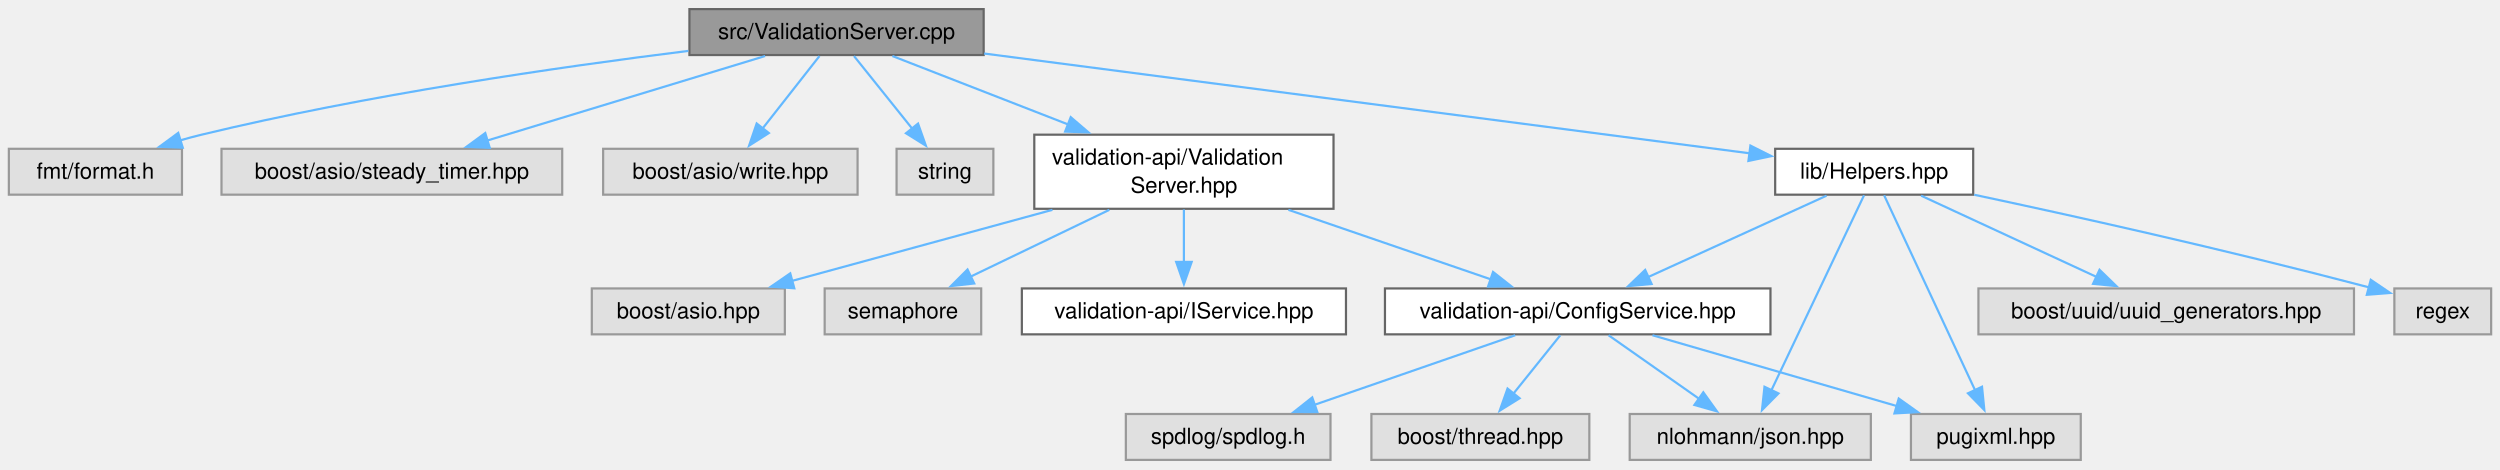
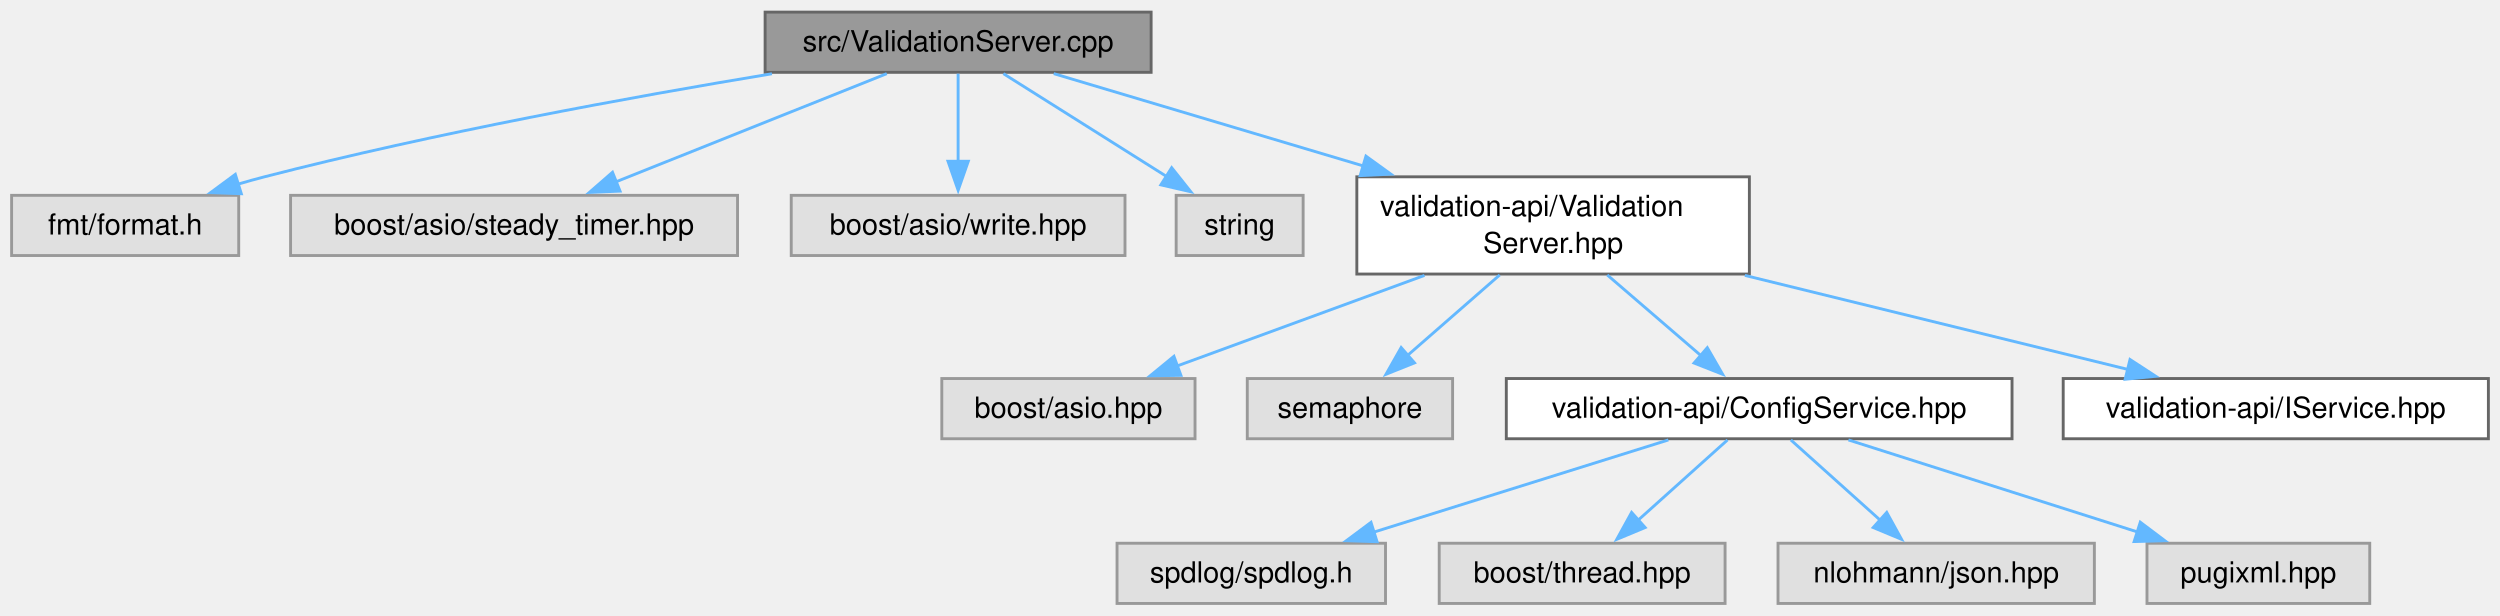
- <svg xmlns="http://www.w3.org/2000/svg" xmlns:xlink="http://www.w3.org/1999/xlink" width="1130pt" height="212pt" viewBox="0.00 0.00 1130.00 211.75">
+ <svg xmlns="http://www.w3.org/2000/svg" xmlns:xlink="http://www.w3.org/1999/xlink" width="861pt" height="212pt" viewBox="0.00 0.00 861.38 211.75">
  <g id="graph0" class="graph" transform="scale(1 1) rotate(0) translate(4 207.75)">
    <g id="Node000001" class="node">
      <g id="a_Node000001">
        <a xlink:title=" ">
-           <polygon fill="#999999" stroke="#666666" points="440.62,-203.75 307.62,-203.75 307.62,-183 440.62,-183 440.62,-203.75" />
-           <text text-anchor="middle" x="374.12" y="-190.25" font-family="Helvetica,sans-Serif" font-size="10.00">src/ValidationServer.cpp</text>
+           <polygon fill="#999999" stroke="#666666" points="392.62,-203.75 259.62,-203.75 259.62,-183 392.62,-183 392.62,-203.75" />
+           <text text-anchor="middle" x="326.12" y="-190.25" font-family="Helvetica,sans-Serif" font-size="10.00">src/ValidationServer.cpp</text>
        </a>
      </g>
    </g>
    <g id="Node000002" class="node">
      <g id="a_Node000002">
        <a xlink:title=" ">
          <polygon fill="#e0e0e0" stroke="#999999" points="78.25,-140.62 0,-140.62 0,-119.88 78.25,-119.88 78.25,-140.62" />
          <text text-anchor="middle" x="39.12" y="-127.12" font-family="Helvetica,sans-Serif" font-size="10.00">fmt/format.h</text>
        </a>
      </g>
    </g>
    <g id="edge1_Node000001_Node000002" class="edge">
      <g id="a_edge1_Node000001_Node000002">
        <a xlink:title=" ">
-           <path fill="none" stroke="#63b8ff" d="M307.13,-184.87C248.58,-177.58 161.54,-164.97 87.12,-147 83.97,-146.24 80.72,-145.37 77.47,-144.43" />
-           <polygon fill="#63b8ff" stroke="#63b8ff" points="78.61,-141.12 68.02,-141.54 76.56,-147.81 78.61,-141.12" />
+           <path fill="none" stroke="#63b8ff" d="M261.97,-182.51C213.57,-174.51 145.71,-162.11 87.12,-147 84.16,-146.24 81.11,-145.39 78.06,-144.49" />
+           <polygon fill="#63b8ff" stroke="#63b8ff" points="79.15,-141.17 68.56,-141.56 77.08,-147.85 79.15,-141.17" />
        </a>
      </g>
    </g>
    <g id="Node000003" class="node">
      <g id="a_Node000003">
        <a xlink:title=" ">
          <polygon fill="#e0e0e0" stroke="#999999" points="250.12,-140.62 96.12,-140.62 96.12,-119.88 250.12,-119.88 250.12,-140.62" />
          <text text-anchor="middle" x="173.12" y="-127.12" font-family="Helvetica,sans-Serif" font-size="10.00">boost/asio/steady_timer.hpp</text>
        </a>
      </g>
    </g>
    <g id="edge2_Node000001_Node000003" class="edge">
      <g id="a_edge2_Node000001_Node000003">
        <a xlink:title=" ">
-           <path fill="none" stroke="#63b8ff" d="M341.83,-182.55C307.69,-172.17 253.67,-155.74 215.99,-144.28" />
-           <polygon fill="#63b8ff" stroke="#63b8ff" points="217.37,-141.05 206.79,-141.49 215.34,-147.74 217.37,-141.05" />
+           <path fill="none" stroke="#63b8ff" d="M301.54,-182.55C276.23,-172.44 236.54,-156.59 207.99,-145.18" />
+           <polygon fill="#63b8ff" stroke="#63b8ff" points="209.64,-142.07 199.05,-141.61 207.04,-148.57 209.64,-142.07" />
        </a>
      </g>
    </g>
    <g id="Node000004" class="node">
      <g id="a_Node000004">
        <a xlink:title=" ">
          <polygon fill="#e0e0e0" stroke="#999999" points="383.62,-140.62 268.62,-140.62 268.62,-119.88 383.62,-119.88 383.62,-140.62" />
          <text text-anchor="middle" x="326.12" y="-127.12" font-family="Helvetica,sans-Serif" font-size="10.00">boost/asio/write.hpp</text>
        </a>
      </g>
    </g>
    <g id="edge3_Node000001_Node000004" class="edge">
      <g id="a_edge3_Node000001_Node000004">
        <a xlink:title=" ">
-           <path fill="none" stroke="#63b8ff" d="M366.41,-182.55C359.51,-173.77 349.22,-160.66 340.76,-149.89" />
-           <polygon fill="#63b8ff" stroke="#63b8ff" points="343.52,-147.74 334.59,-142.04 338.02,-152.06 343.52,-147.74" />
+           <path fill="none" stroke="#63b8ff" d="M326.12,-182.55C326.12,-174.4 326.12,-162.51 326.12,-152.23" />
+           <polygon fill="#63b8ff" stroke="#63b8ff" points="329.63,-152.36 326.13,-142.36 322.63,-152.36 329.63,-152.36" />
        </a>
      </g>
    </g>
    <g id="Node000005" class="node">
      <g id="a_Node000005">
        <a xlink:title=" ">
          <polygon fill="#e0e0e0" stroke="#999999" points="445,-140.62 401.25,-140.62 401.25,-119.88 445,-119.88 445,-140.62" />
          <text text-anchor="middle" x="423.12" y="-127.12" font-family="Helvetica,sans-Serif" font-size="10.00">string</text>
        </a>
      </g>
    </g>
    <g id="edge4_Node000001_Node000005" class="edge">
      <g id="a_edge4_Node000001_Node000005">
        <a xlink:title=" ">
-           <path fill="none" stroke="#63b8ff" d="M382,-182.55C389.11,-173.68 399.77,-160.39 408.45,-149.56" />
-           <polygon fill="#63b8ff" stroke="#63b8ff" points="410.96,-152.02 414.49,-142.03 405.5,-147.64 410.96,-152.02" />
+           <path fill="none" stroke="#63b8ff" d="M341.71,-182.55C356.84,-173.02 380.07,-158.38 397.84,-147.18" />
+           <polygon fill="#63b8ff" stroke="#63b8ff" points="399.7,-150.15 406.3,-141.85 395.97,-144.22 399.7,-150.15" />
        </a>
      </g>
    </g>
    <g id="Node000006" class="node">
      <g id="a_Node000006">
        <a xlink:href="ValidationServer_8hpp.html" target="_top" xlink:title=" ">
          <polygon fill="white" stroke="#666666" points="598.75,-147 463.5,-147 463.5,-113.5 598.75,-113.5 598.75,-147" />
          <text text-anchor="start" x="471.5" y="-133.5" font-family="Helvetica,sans-Serif" font-size="10.00">validation-api/Validation</text>
          <text text-anchor="middle" x="531.12" y="-120.75" font-family="Helvetica,sans-Serif" font-size="10.00">Server.hpp</text>
        </a>
      </g>
    </g>
    <g id="edge5_Node000001_Node000006" class="edge">
      <g id="a_edge5_Node000001_Node000006">
        <a xlink:title=" ">
-           <path fill="none" stroke="#63b8ff" d="M399.35,-182.55C420.78,-174.21 452.23,-161.97 479.03,-151.53" />
-           <polygon fill="#63b8ff" stroke="#63b8ff" points="479.97,-154.92 488.02,-148.03 477.43,-148.4 479.97,-154.92" />
-         </a>
-       </g>
-     </g>
-     <g id="Node000015" class="node">
-       <g id="a_Node000015">
-         <a xlink:href="Helpers_8hpp.html" target="_top" xlink:title=" ">
-           <polygon fill="white" stroke="#666666" points="887.88,-140.62 798.38,-140.62 798.38,-119.88 887.88,-119.88 887.88,-140.62" />
-           <text text-anchor="middle" x="843.12" y="-127.12" font-family="Helvetica,sans-Serif" font-size="10.00">lib/Helpers.hpp</text>
-         </a>
-       </g>
-     </g>
-     <g id="edge14_Node000001_Node000015" class="edge">
-       <g id="a_edge14_Node000001_Node000015">
-         <a xlink:title=" ">
-           <path fill="none" stroke="#63b8ff" d="M440.82,-183.68C533.64,-171.59 700.11,-149.89 786.95,-138.57" />
-           <polygon fill="#63b8ff" stroke="#63b8ff" points="787.19,-142.07 796.65,-137.31 786.28,-135.13 787.19,-142.07" />
+           <path fill="none" stroke="#63b8ff" d="M359.06,-182.55C387.78,-173.99 430.3,-161.31 465.88,-150.7" />
+           <polygon fill="#63b8ff" stroke="#63b8ff" points="466.64,-154.13 475.23,-147.92 464.64,-147.42 466.64,-154.13" />
        </a>
      </g>
    </g>
    <g id="Node000007" class="node">
      <g id="a_Node000007">
        <a xlink:title=" ">
-           <polygon fill="#e0e0e0" stroke="#999999" points="350.75,-77.5 263.5,-77.5 263.5,-56.75 350.75,-56.75 350.75,-77.5" />
-           <text text-anchor="middle" x="307.12" y="-64" font-family="Helvetica,sans-Serif" font-size="10.00">boost/asio.hpp</text>
+           <polygon fill="#e0e0e0" stroke="#999999" points="407.75,-77.5 320.5,-77.5 320.5,-56.75 407.75,-56.75 407.75,-77.5" />
+           <text text-anchor="middle" x="364.12" y="-64" font-family="Helvetica,sans-Serif" font-size="10.00">boost/asio.hpp</text>
        </a>
      </g>
    </g>
    <g id="edge6_Node000006_Node000007" class="edge">
      <g id="a_edge6_Node000006_Node000007">
        <a xlink:title=" ">
-           <path fill="none" stroke="#63b8ff" d="M471.69,-113.03C434.89,-102.99 388.3,-90.28 354.1,-80.94" />
-           <polygon fill="#63b8ff" stroke="#63b8ff" points="355.03,-77.57 344.46,-78.31 353.19,-84.32 355.03,-77.57" />
+           <path fill="none" stroke="#63b8ff" d="M486.81,-113.03C460.21,-103.29 426.75,-91.05 401.5,-81.8" />
+           <polygon fill="#63b8ff" stroke="#63b8ff" points="402.89,-78.59 392.29,-78.44 400.48,-85.16 402.89,-78.59" />
        </a>
      </g>
    </g>
    <g id="Node000008" class="node">
      <g id="a_Node000008">
        <a xlink:title=" ">
-           <polygon fill="#e0e0e0" stroke="#999999" points="439.5,-77.5 368.75,-77.5 368.75,-56.75 439.5,-56.75 439.5,-77.5" />
-           <text text-anchor="middle" x="404.12" y="-64" font-family="Helvetica,sans-Serif" font-size="10.00">semaphore</text>
+           <polygon fill="#e0e0e0" stroke="#999999" points="496.5,-77.5 425.75,-77.5 425.75,-56.75 496.5,-56.75 496.5,-77.5" />
+           <text text-anchor="middle" x="461.12" y="-64" font-family="Helvetica,sans-Serif" font-size="10.00">semaphore</text>
        </a>
      </g>
    </g>
    <g id="edge7_Node000006_Node000008" class="edge">
      <g id="a_edge7_Node000006_Node000008">
        <a xlink:title=" ">
-           <path fill="none" stroke="#63b8ff" d="M497.42,-113.03C477.92,-103.64 453.57,-91.92 434.64,-82.81" />
-           <polygon fill="#63b8ff" stroke="#63b8ff" points="436.36,-79.75 425.83,-78.57 433.32,-86.06 436.36,-79.75" />
+           <path fill="none" stroke="#63b8ff" d="M512.73,-113.19C502.93,-104.63 490.87,-94.1 480.87,-85.37" />
+           <polygon fill="#63b8ff" stroke="#63b8ff" points="483.37,-82.9 473.54,-78.96 478.77,-88.18 483.37,-82.9" />
        </a>
      </g>
    </g>
    <g id="Node000009" class="node">
      <g id="a_Node000009">
        <a xlink:href="ConfigService_8hpp.html" target="_top" xlink:title=" ">
-           <polygon fill="white" stroke="#666666" points="796.25,-77.5 622,-77.5 622,-56.75 796.25,-56.75 796.25,-77.5" />
-           <text text-anchor="middle" x="709.12" y="-64" font-family="Helvetica,sans-Serif" font-size="10.00">validation-api/ConfigService.hpp</text>
+           <polygon fill="white" stroke="#666666" points="689.25,-77.5 515,-77.5 515,-56.75 689.25,-56.75 689.25,-77.5" />
+           <text text-anchor="middle" x="602.12" y="-64" font-family="Helvetica,sans-Serif" font-size="10.00">validation-api/ConfigService.hpp</text>
        </a>
      </g>
    </g>
    <g id="edge8_Node000006_Node000009" class="edge">
      <g id="a_edge8_Node000006_Node000009">
        <a xlink:title=" ">
-           <path fill="none" stroke="#63b8ff" d="M578.36,-113.03C606.96,-103.21 643.01,-90.83 670.01,-81.56" />
-           <polygon fill="#63b8ff" stroke="#63b8ff" points="670.86,-84.96 679.18,-78.41 668.59,-78.34 670.86,-84.96" />
+           <path fill="none" stroke="#63b8ff" d="M549.78,-113.19C559.72,-104.63 571.95,-94.1 582.09,-85.37" />
+           <polygon fill="#63b8ff" stroke="#63b8ff" points="584.25,-88.13 589.55,-78.95 579.68,-82.83 584.25,-88.13" />
        </a>
      </g>
    </g>
    <g id="Node000014" class="node">
      <g id="a_Node000014">
        <a xlink:href="IService_8hpp.html" target="_top" xlink:title=" ">
-           <polygon fill="white" stroke="#666666" points="604.38,-77.5 457.88,-77.5 457.88,-56.75 604.38,-56.75 604.38,-77.5" />
-           <text text-anchor="middle" x="531.12" y="-64" font-family="Helvetica,sans-Serif" font-size="10.00">validation-api/IService.hpp</text>
+           <polygon fill="white" stroke="#666666" points="853.38,-77.5 706.88,-77.5 706.88,-56.75 853.38,-56.75 853.38,-77.5" />
+           <text text-anchor="middle" x="780.12" y="-64" font-family="Helvetica,sans-Serif" font-size="10.00">validation-api/IService.hpp</text>
        </a>
      </g>
    </g>
    <g id="edge13_Node000006_Node000014" class="edge">
      <g id="a_edge13_Node000006_Node000014">
        <a xlink:title=" ">
-           <path fill="none" stroke="#63b8ff" d="M531.12,-113.19C531.12,-105.85 531.12,-97.07 531.12,-89.21" />
-           <polygon fill="#63b8ff" stroke="#63b8ff" points="534.63,-89.48 531.13,-79.48 527.63,-89.48 534.63,-89.48" />
+           <path fill="none" stroke="#63b8ff" d="M597.2,-113.03C638.64,-102.86 691.24,-89.94 729.39,-80.58" />
+           <polygon fill="#63b8ff" stroke="#63b8ff" points="729.9,-84.06 738.77,-78.28 728.23,-77.26 729.9,-84.06" />
        </a>
      </g>
    </g>
    <g id="Node000010" class="node">
      <g id="a_Node000010">
        <a xlink:title=" ">
-           <polygon fill="#e0e0e0" stroke="#999999" points="597.38,-20.75 504.88,-20.75 504.88,0 597.38,0 597.38,-20.75" />
-           <text text-anchor="middle" x="551.12" y="-7.25" font-family="Helvetica,sans-Serif" font-size="10.00">spdlog/spdlog.h</text>
+           <polygon fill="#e0e0e0" stroke="#999999" points="473.38,-20.75 380.88,-20.75 380.88,0 473.38,0 473.38,-20.75" />
+           <text text-anchor="middle" x="427.12" y="-7.25" font-family="Helvetica,sans-Serif" font-size="10.00">spdlog/spdlog.h</text>
        </a>
      </g>
    </g>
    <g id="edge9_Node000009_Node000010" class="edge">
      <g id="a_edge9_Node000009_Node000010">
        <a xlink:title=" ">
-           <path fill="none" stroke="#63b8ff" d="M680.88,-56.34C655.57,-47.57 618.2,-34.62 590.06,-24.87" />
-           <polygon fill="#63b8ff" stroke="#63b8ff" points="591.42,-21.63 580.82,-21.67 589.13,-28.25 591.42,-21.63" />
+           <path fill="none" stroke="#63b8ff" d="M570.84,-56.34C542.43,-47.45 500.32,-34.27 469.02,-24.48" />
+           <polygon fill="#63b8ff" stroke="#63b8ff" points="470.47,-21.27 459.88,-21.62 468.38,-27.95 470.47,-21.27" />
        </a>
      </g>
    </g>
    <g id="Node000011" class="node">
      <g id="a_Node000011">
        <a xlink:title=" ">
-           <polygon fill="#e0e0e0" stroke="#999999" points="714.38,-20.75 615.88,-20.75 615.88,0 714.38,0 714.38,-20.75" />
-           <text text-anchor="middle" x="665.12" y="-7.25" font-family="Helvetica,sans-Serif" font-size="10.00">boost/thread.hpp</text>
+           <polygon fill="#e0e0e0" stroke="#999999" points="590.38,-20.75 491.88,-20.75 491.88,0 590.38,0 590.38,-20.75" />
+           <text text-anchor="middle" x="541.12" y="-7.25" font-family="Helvetica,sans-Serif" font-size="10.00">boost/thread.hpp</text>
        </a>
      </g>
    </g>
    <g id="edge10_Node000009_Node000011" class="edge">
      <g id="a_edge10_Node000009_Node000011">
        <a xlink:title=" ">
-           <path fill="none" stroke="#63b8ff" d="M701.26,-56.34C695.38,-49.02 687.16,-38.79 680.05,-29.94" />
-           <polygon fill="#63b8ff" stroke="#63b8ff" points="682.86,-27.86 673.87,-22.26 677.41,-32.25 682.86,-27.86" />
+           <path fill="none" stroke="#63b8ff" d="M591.22,-56.34C582.63,-48.63 570.45,-37.7 560.25,-28.54" />
+           <polygon fill="#63b8ff" stroke="#63b8ff" points="562.84,-26.16 553.06,-22.09 558.17,-31.37 562.84,-26.16" />
        </a>
      </g>
    </g>
    <g id="Node000012" class="node">
      <g id="a_Node000012">
        <a xlink:title=" ">
-           <polygon fill="#e0e0e0" stroke="#999999" points="841.62,-20.75 732.62,-20.75 732.62,0 841.62,0 841.62,-20.75" />
-           <text text-anchor="middle" x="787.12" y="-7.25" font-family="Helvetica,sans-Serif" font-size="10.00">nlohmann/json.hpp</text>
+           <polygon fill="#e0e0e0" stroke="#999999" points="717.62,-20.75 608.62,-20.75 608.62,0 717.62,0 717.62,-20.75" />
+           <text text-anchor="middle" x="663.12" y="-7.25" font-family="Helvetica,sans-Serif" font-size="10.00">nlohmann/json.hpp</text>
        </a>
      </g>
    </g>
    <g id="edge11_Node000009_Node000012" class="edge">
      <g id="a_edge11_Node000009_Node000012">
        <a xlink:title=" ">
-           <path fill="none" stroke="#63b8ff" d="M723.07,-56.34C734.49,-48.32 750.89,-36.81 764.24,-27.44" />
-           <polygon fill="#63b8ff" stroke="#63b8ff" points="765.89,-30.56 772.06,-21.95 761.87,-24.83 765.89,-30.56" />
+           <path fill="none" stroke="#63b8ff" d="M613.03,-56.34C621.62,-48.63 633.8,-37.7 644,-28.54" />
+           <polygon fill="#63b8ff" stroke="#63b8ff" points="646.08,-31.37 651.19,-22.09 641.41,-26.16 646.08,-31.37" />
        </a>
      </g>
    </g>
    <g id="Node000013" class="node">
      <g id="a_Node000013">
        <a xlink:title=" ">
-           <polygon fill="#e0e0e0" stroke="#999999" points="936.5,-20.75 859.75,-20.75 859.75,0 936.5,0 936.5,-20.75" />
-           <text text-anchor="middle" x="898.12" y="-7.25" font-family="Helvetica,sans-Serif" font-size="10.00">pugixml.hpp</text>
+           <polygon fill="#e0e0e0" stroke="#999999" points="812.5,-20.75 735.75,-20.75 735.75,0 812.5,0 812.5,-20.75" />
+           <text text-anchor="middle" x="774.12" y="-7.25" font-family="Helvetica,sans-Serif" font-size="10.00">pugixml.hpp</text>
        </a>
      </g>
    </g>
    <g id="edge12_Node000009_Node000013" class="edge">
      <g id="a_edge12_Node000009_Node000013">
        <a xlink:title=" ">
-           <path fill="none" stroke="#63b8ff" d="M742.91,-56.34C773.73,-47.41 819.47,-34.16 853.32,-24.35" />
-           <polygon fill="#63b8ff" stroke="#63b8ff" points="854.23,-27.74 862.86,-21.59 852.28,-21.01 854.23,-27.74" />
-         </a>
-       </g>
-     </g>
-     <g id="edge19_Node000015_Node000009" class="edge">
-       <g id="a_edge19_Node000015_Node000009">
-         <a xlink:title=" ">
-           <path fill="none" stroke="#63b8ff" d="M821.6,-119.43C799.81,-109.49 765.89,-94.02 740.99,-82.66" />
-           <polygon fill="#63b8ff" stroke="#63b8ff" points="742.53,-79.52 731.98,-78.55 739.62,-85.88 742.53,-79.52" />
-         </a>
-       </g>
-     </g>
-     <g id="edge16_Node000015_Node000012" class="edge">
-       <g id="a_edge16_Node000015_Node000012">
-         <a xlink:title=" ">
-           <path fill="none" stroke="#63b8ff" d="M838.54,-119.6C829.44,-100.44 808.89,-57.2 796.71,-31.55" />
-           <polygon fill="#63b8ff" stroke="#63b8ff" points="799.87,-30.05 792.42,-22.52 793.55,-33.06 799.87,-30.05" />
-         </a>
-       </g>
-     </g>
-     <g id="edge17_Node000015_Node000013" class="edge">
-       <g id="a_edge17_Node000015_Node000013">
-         <a xlink:title=" ">
-           <path fill="none" stroke="#63b8ff" d="M847.63,-119.6C856.57,-100.44 876.75,-57.2 888.71,-31.55" />
-           <polygon fill="#63b8ff" stroke="#63b8ff" points="891.87,-33.07 892.92,-22.53 885.52,-30.11 891.87,-33.07" />
-         </a>
-       </g>
-     </g>
-     <g id="Node000016" class="node">
-       <g id="a_Node000016">
-         <a xlink:title=" ">
-           <polygon fill="#e0e0e0" stroke="#999999" points="1060,-77.5 890.25,-77.5 890.25,-56.75 1060,-56.75 1060,-77.5" />
-           <text text-anchor="middle" x="975.12" y="-64" font-family="Helvetica,sans-Serif" font-size="10.00">boost/uuid/uuid_generators.hpp</text>
-         </a>
-       </g>
-     </g>
-     <g id="edge15_Node000015_Node000016" class="edge">
-       <g id="a_edge15_Node000015_Node000016">
-         <a xlink:title=" ">
-           <path fill="none" stroke="#63b8ff" d="M864.33,-119.43C885.79,-109.49 919.21,-94.02 943.73,-82.66" />
-           <polygon fill="#63b8ff" stroke="#63b8ff" points="944.99,-85.94 952.6,-78.56 942.05,-79.58 944.99,-85.94" />
-         </a>
-       </g>
-     </g>
-     <g id="Node000017" class="node">
-       <g id="a_Node000017">
-         <a xlink:title=" ">
-           <polygon fill="#e0e0e0" stroke="#999999" points="1122,-77.5 1078.25,-77.5 1078.25,-56.75 1122,-56.75 1122,-77.5" />
-           <text text-anchor="middle" x="1100.12" y="-64" font-family="Helvetica,sans-Serif" font-size="10.00">regex</text>
-         </a>
-       </g>
-     </g>
-     <g id="edge18_Node000015_Node000017" class="edge">
-       <g id="a_edge18_Node000015_Node000017">
-         <a xlink:title=" ">
-           <path fill="none" stroke="#63b8ff" d="M888.37,-119.84C931.83,-110.6 999.56,-95.64 1067.01,-77.93" />
-           <polygon fill="#63b8ff" stroke="#63b8ff" points="1067.59,-81.4 1076.36,-75.46 1065.8,-74.63 1067.59,-81.4" />
+           <path fill="none" stroke="#63b8ff" d="M632.88,-56.34C660.67,-47.49 701.82,-34.39 732.55,-24.61" />
+           <polygon fill="#63b8ff" stroke="#63b8ff" points="733.44,-28 741.91,-21.63 731.32,-21.33 733.44,-28" />
        </a>
      </g>
    </g>
  </g>
</svg>
